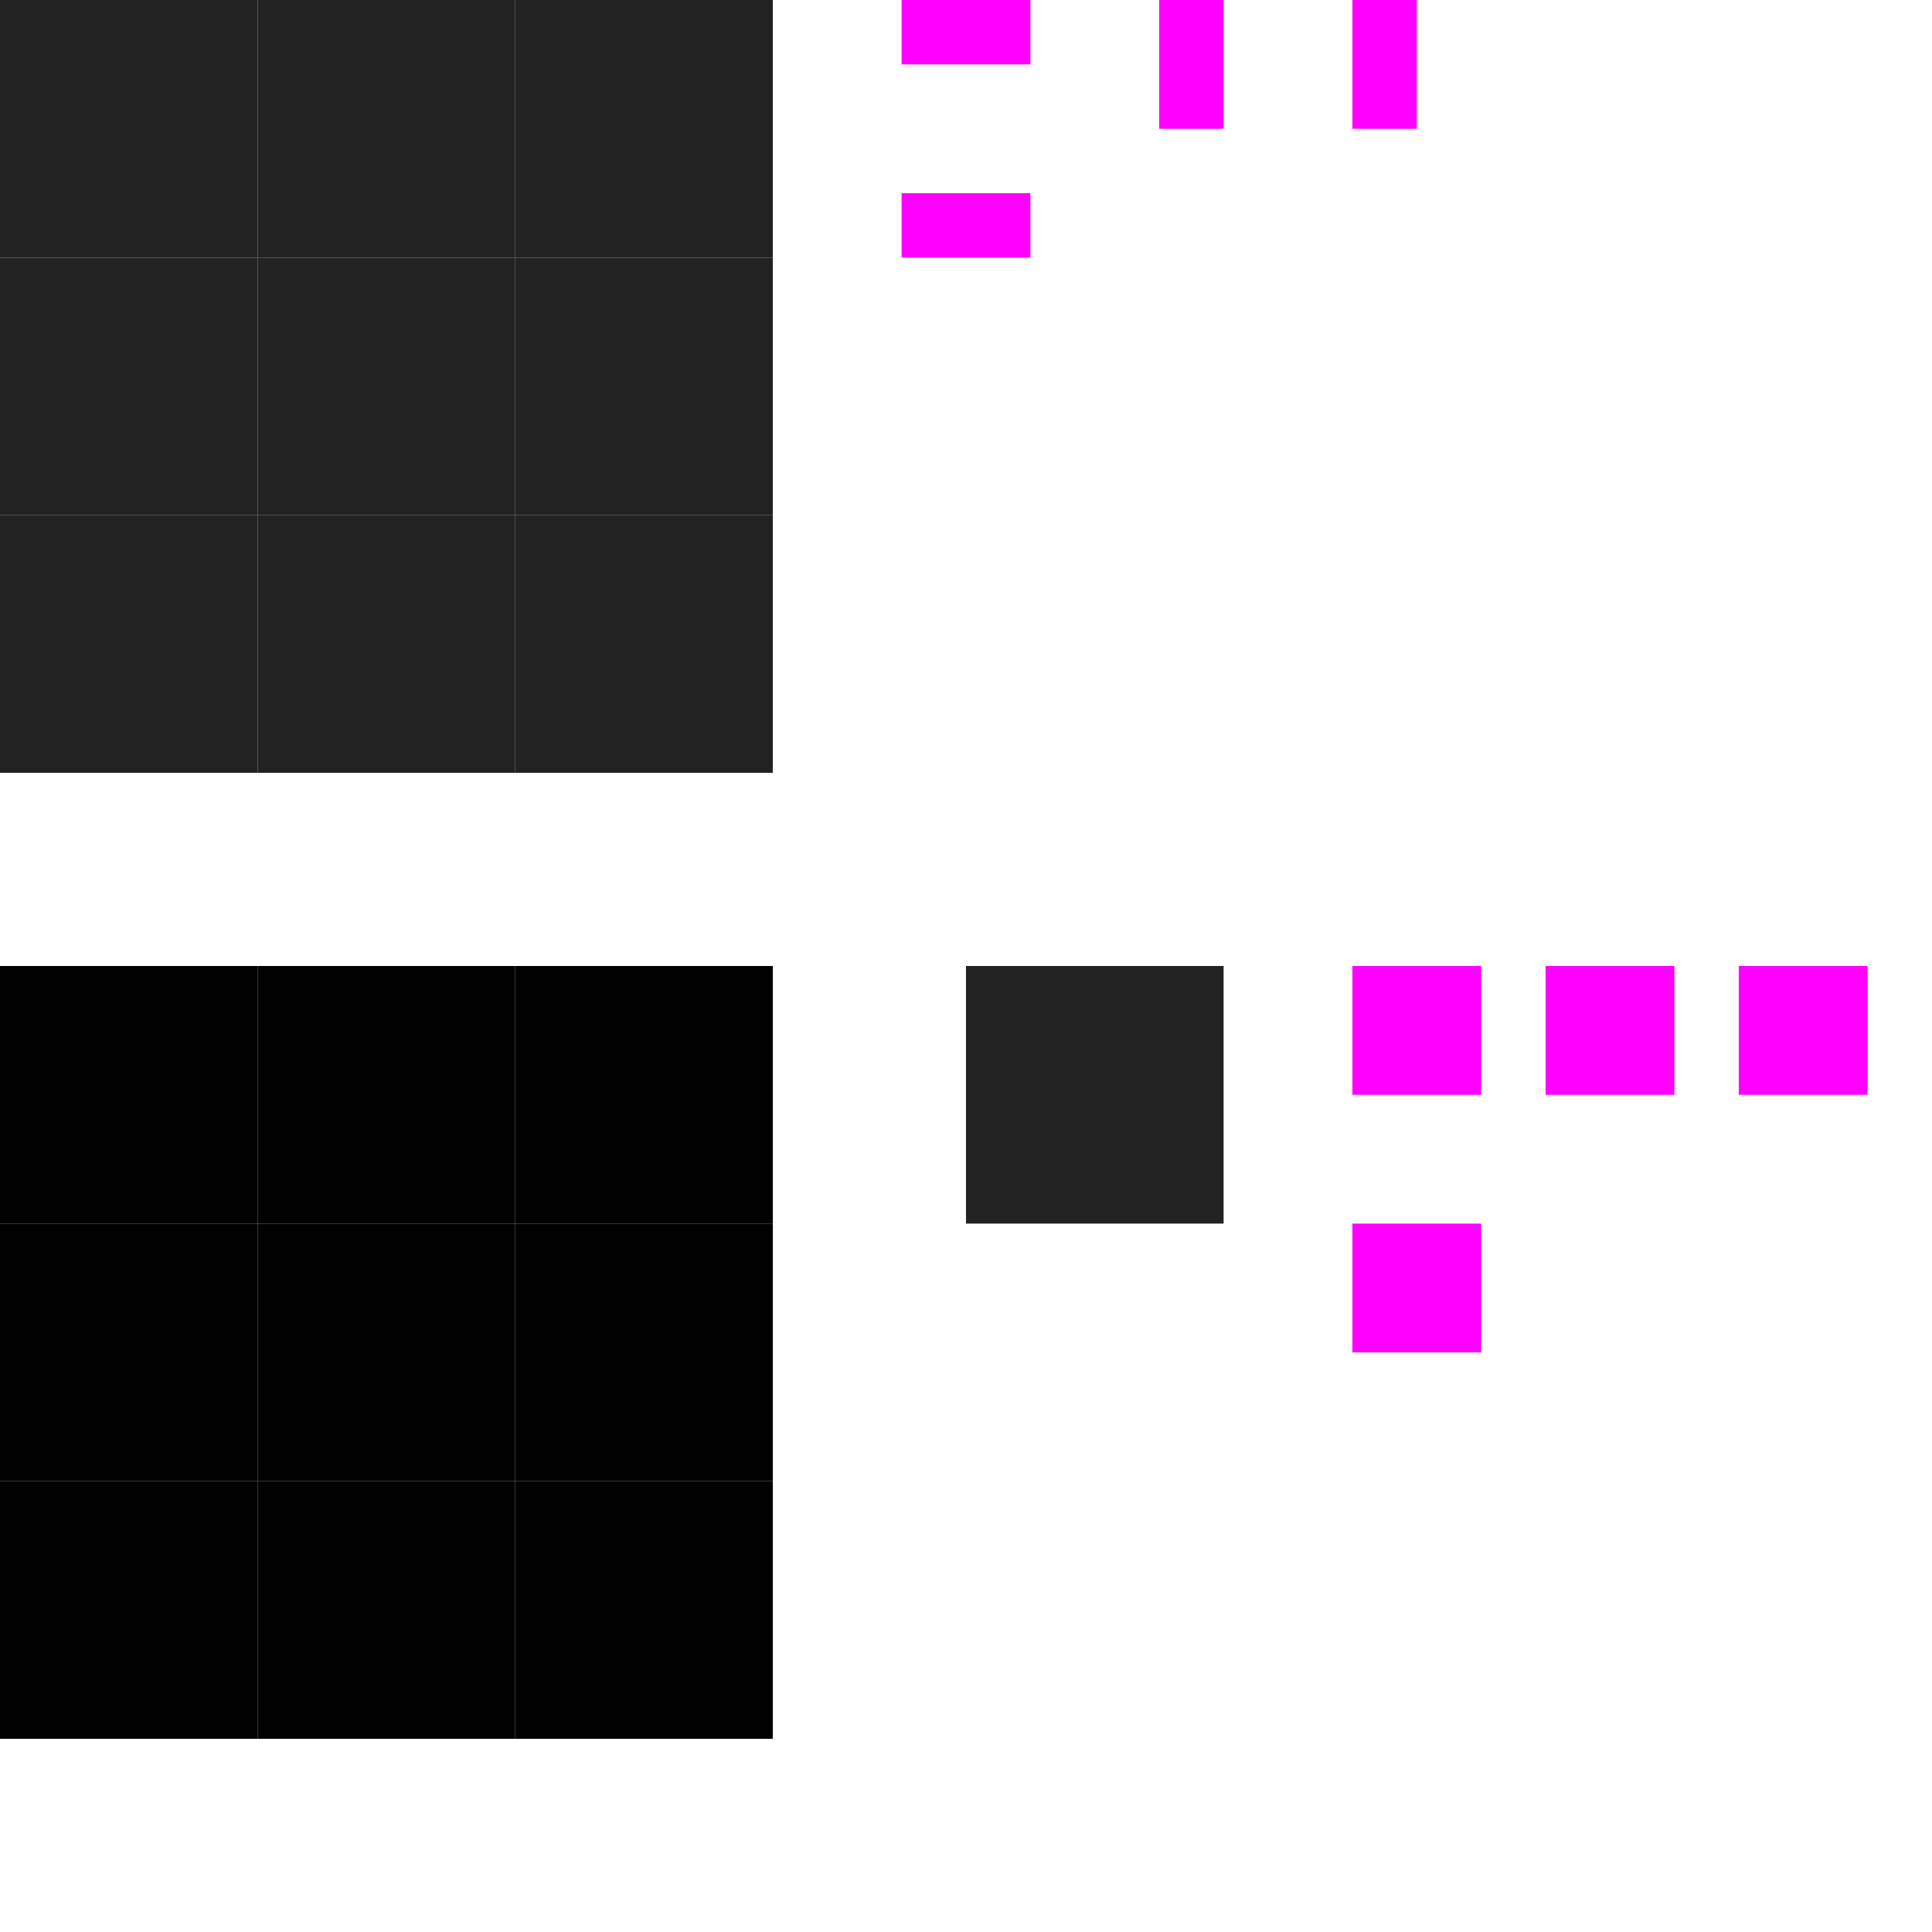
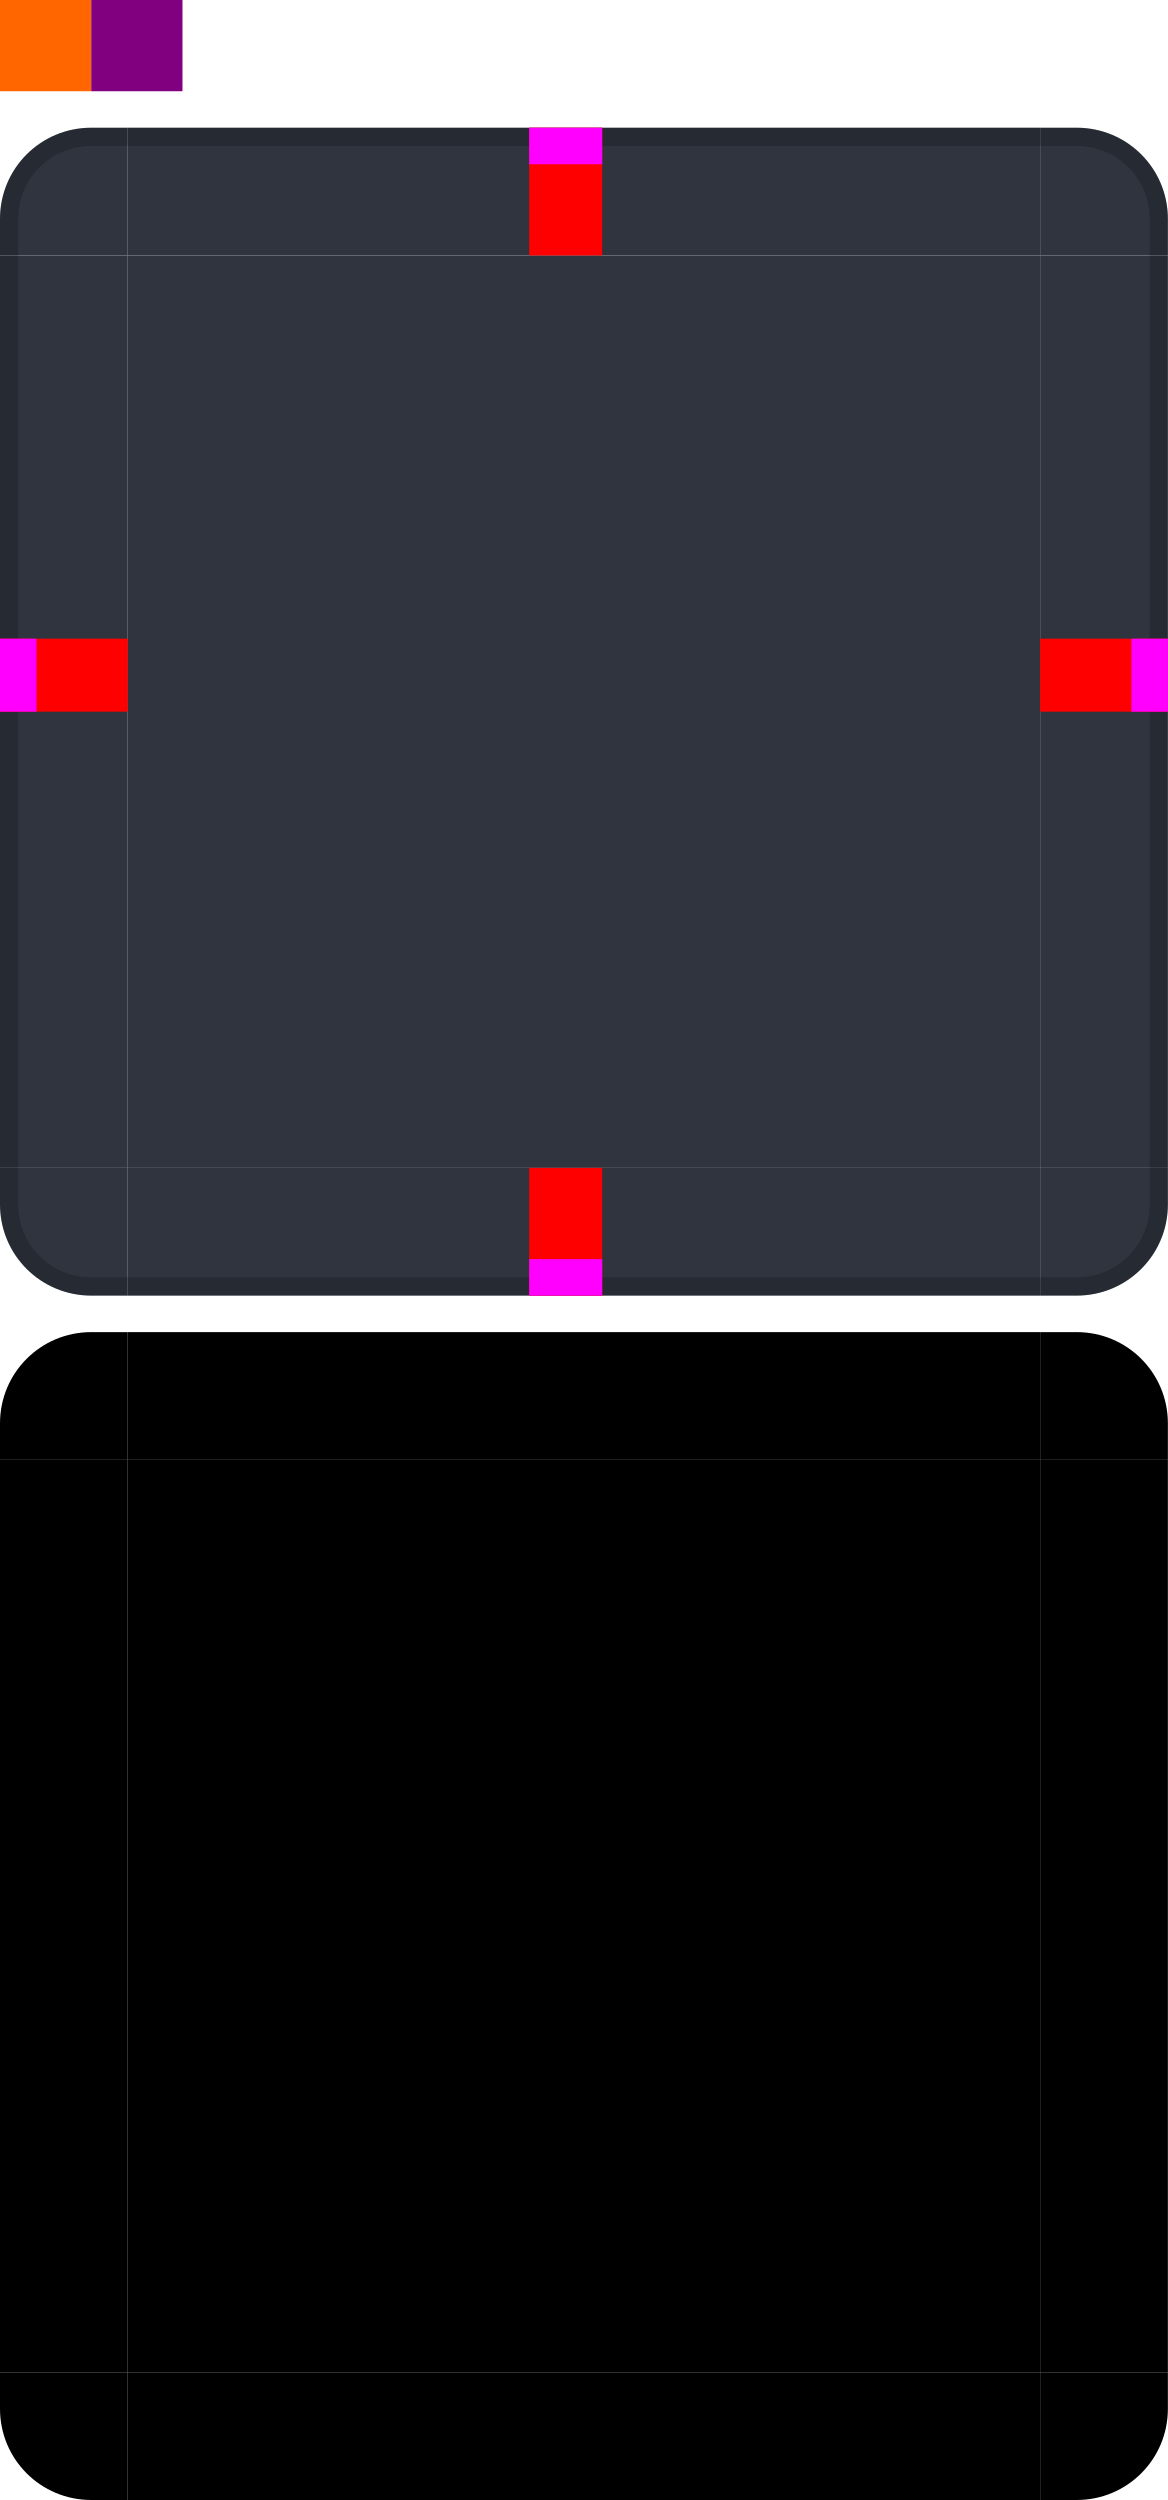
- <svg xmlns="http://www.w3.org/2000/svg" width="60" height="60" version="1.1">
-   <rect id="topleft" x="0" y="0" width="8" height="8" fill="#222222" />
-   <rect id="top" x="8" y="0" width="8" height="8" fill="#222222" />
-   <rect id="topright" x="16" y="0" width="8" height="8" fill="#222222" />
-   <rect id="left" x="0" y="8" width="8" height="8" fill="#222222" />
-   <rect id="center" x="8" y="8" width="8" height="8" fill="#222222" />
-   <rect id="right" x="16" y="8" width="8" height="8" fill="#222222" />
-   <rect id="bottomleft" x="0" y="16" width="8" height="8" fill="#222222" />
-   <rect id="bottom" x="8" y="16" width="8" height="8" fill="#222222" />
-   <rect id="bottomright" x="16" y="16" width="8" height="8" fill="#222222" />
-   <rect id="hint-top-margin" x="28" y="0" width="4" height="2" fill="#ff00ff" />
-   <rect id="hint-bottom-margin" x="28" y="6" width="4" height="2" fill="#ff00ff" />
-   <rect id="hint-left-margin" x="36" y="0" width="2" height="4" fill="#ff00ff" />
-   <rect id="hint-right-margin" x="42" y="0" width="2" height="4" fill="#ff00ff" />
-   <rect id="mask-topleft" x="0" y="30" width="8" height="8" fill="#000000" />
-   <rect id="mask-top" x="8" y="30" width="8" height="8" fill="#000000" />
-   <rect id="mask-topright" x="16" y="30" width="8" height="8" fill="#000000" />
-   <rect id="mask-left" x="0" y="38" width="8" height="8" fill="#000000" />
-   <rect id="mask-center" x="8" y="38" width="8" height="8" fill="#000000" />
-   <rect id="mask-right" x="16" y="38" width="8" height="8" fill="#000000" />
-   <rect id="mask-bottomleft" x="0" y="46" width="8" height="8" fill="#000000" />
-   <rect id="mask-bottom" x="8" y="46" width="8" height="8" fill="#000000" />
-   <rect id="mask-bottomright" x="16" y="46" width="8" height="8" fill="#000000" />
-   <rect id="thick-center" x="30" y="30" width="8" height="8" fill="#222222" />
-   <rect id="thick-hint-top-margin" x="42" y="30" width="4" height="4" fill="#ff00ff" />
-   <rect id="thick-hint-bottom-margin" x="42" y="38" width="4" height="4" fill="#ff00ff" />
-   <rect id="thick-hint-left-margin" x="48" y="30" width="4" height="4" fill="#ff00ff" />
-   <rect id="thick-hint-right-margin" x="54" y="30" width="4" height="4" fill="#ff00ff" />
+ <svg xmlns="http://www.w3.org/2000/svg" width="64" height="137" version="1">
+   <defs>
+     <style id="current-color-scheme" type="text/css">
+    .ColorScheme-Background {color:#2f343f; } .ColorScheme-ButtonBackground { color:#444a58; } .ColorScheme-Highlight { color:#5294e2; } .ColorScheme-Text { color:#d3dae3; } .ColorScheme-NegativeText { color:#f44336; } .ColorScheme-PositiveText { color:#4caf50; } .ColorScheme-NeutralText { color:#ff9800; }
+   </style>
+   </defs>
+   <rect id="center" style="fill:currentColor" class="ColorScheme-Background" width="50" height="50" x="7" y="14" />
+   <g id="bottomleft" transform="translate(-10,-3.001071)">
+     <path style="fill:currentColor" class="ColorScheme-Background" d="m 17,74 v -7 h -7 v 2 c 0,2.77 2.23,5 5,5 z" />
+     <path style="opacity:0.2" d="m 10,67 v 2 c 0,2.77 2.23,5 5,5 h 2 v -1 h -2 c -2.233,0 -4,-1.767 -4,-4 v -2 z" />
+   </g>
+   <g id="left" transform="translate(-10,-3.001071)">
+     <path style="fill:currentColor" class="ColorScheme-Background" d="m 10,17 v 50 l 7,10e-6 v -50 z" />
+     <path style="opacity:0.2" d="m 10,17 v 50 h 1 V 17 Z" />
+   </g>
+   <g id="right" transform="translate(-10,-3.001071)">
+     <path style="fill:currentColor" class="ColorScheme-Background" d="m 74,17 v 50 l -7,1e-5 v -50 z" />
+     <path style="opacity:0.2" d="m 73,17 v 50 h 1 V 17 Z" />
+   </g>
+   <g id="bottom" transform="translate(-10,-3.001071)">
+     <path style="fill:currentColor" class="ColorScheme-Background" d="m 17,74 h 50 v -7 h -50 z" />
+     <path style="opacity:0.2" d="m 17,73 v 1 h 50 v -1 z" />
+   </g>
+   <g id="bottomright" transform="translate(-10,-3.001071)">
+     <path style="fill:currentColor" class="ColorScheme-Background" d="m 67,74 v -7 h 7 v 2 c 0,2.77 -2.23,5 -5,5 z" />
+     <path style="opacity:0.2" d="m 73,67 v 2 c 0,2.233 -1.767,4 -4,4 h -2 v 1 h 2 c 2.77,0 5,-2.23 5,-5 v -2 z" />
+   </g>
+   <g id="top" transform="translate(-10,-3.001071)">
+     <path style="fill:currentColor" class="ColorScheme-Background" d="m 17,10 h 50 v 7 h -50 z" />
+     <path style="opacity:0.2" d="m 17,10 v 1 h 50 v -1 z" />
+   </g>
+   <g id="topright" transform="translate(-10,-3.001071)">
+     <path style="fill:currentColor" class="ColorScheme-Background" d="m 67,10 v 7 h 7 v -2 c 0,-2.77 -2.23,-5 -5,-5 z" />
+     <path style="opacity:0.2" d="m 67,10 v 1 h 2 c 2.233,0 4,1.767 4,4 v 2 h 1 v -2 c 0,-2.77 -2.23,-5 -5,-5 z" />
+   </g>
+   <g id="topleft" transform="translate(-10,-3.001071)">
+     <path style="fill:currentColor" class="ColorScheme-Background" d="m 17,10 v 7 h -7 v -2 c 0,-2.77 2.23,-5 5,-5 z" />
+     <path style="opacity:0.2" d="m 15,10 c -2.77,0 -5,2.23 -5,5 v 2 h 1 v -2 c 0,-2.233 1.767,-4 4,-4 h 2 v -1 z" />
+   </g>
+   <rect id="thick-hint-top-margin" style="fill:#ff0000" width="4" height="7" x="29" y="7" />
+   <rect id="hint-top-margin" style="fill:#ff00ff" width="4" height="2" x="29" y="7" />
+   <rect id="thick-hint-bottom-margin" style="fill:#ff0000" width="4" height="7" x="29" y="64" />
+   <rect id="hint-bottom-margin" style="fill:#ff00ff" width="4" height="2" x="29" y="69" />
+   <rect id="thick-hint-left-margin" style="fill:#ff0000" width="4" height="7" x="35" y="-7" transform="rotate(90)" />
+   <rect id="hint-left-margin" style="fill:#ff00ff" width="2" height="4" x="0" y="35" />
+   <rect id="thick-hint-right-margin" style="fill:#ff0000" width="4" height="7" x="35" y="-64" transform="rotate(90)" />
+   <rect id="hint-right-margin" style="fill:#ff00ff" width="2" height="4" x="62" y="35" />
+   <rect id="hint-tile-center" style="fill:#ff6600" width="5" height="5" x="0" y="0" />
+   <rect id="mask-center" width="50" height="50" x="7" y="80" />
+   <path id="mask-topleft" d="m 7,73 v 7 H 0 v -2 c 0,-2.77 2.23,-5 5,-5 z" />
+   <path id="mask-left" d="m 1e-5,80 v 50 l 7,10e-6 V 80 Z" />
+   <path id="mask-right" d="m 64,80 v 50 l -7,1e-5 V 80 Z" />
+   <path id="mask-bottomleft" d="m 7,137 v -7 H 0 v 2 c 0,2.77 2.23,5 5,5 z" />
+   <path id="mask-bottom" d="m 7,137 h 50 v -7 H 7 Z" />
+   <path id="mask-bottomright" d="m 57,137 v -7 h 7 v 2 c 0,2.77 -2.23,5 -5,5 z" />
+   <path id="mask-topright" d="m 57,73 v 7 h 7 v -2 c 0,-2.77 -2.23,-5 -5,-5 z" />
+   <path id="mask-top" d="m 7,73 h 50 v 7 H 7 Z" />
+   <rect id="thick-center" style="fill:#800080" width="5" height="5" x="5" y="0" />
</svg>
